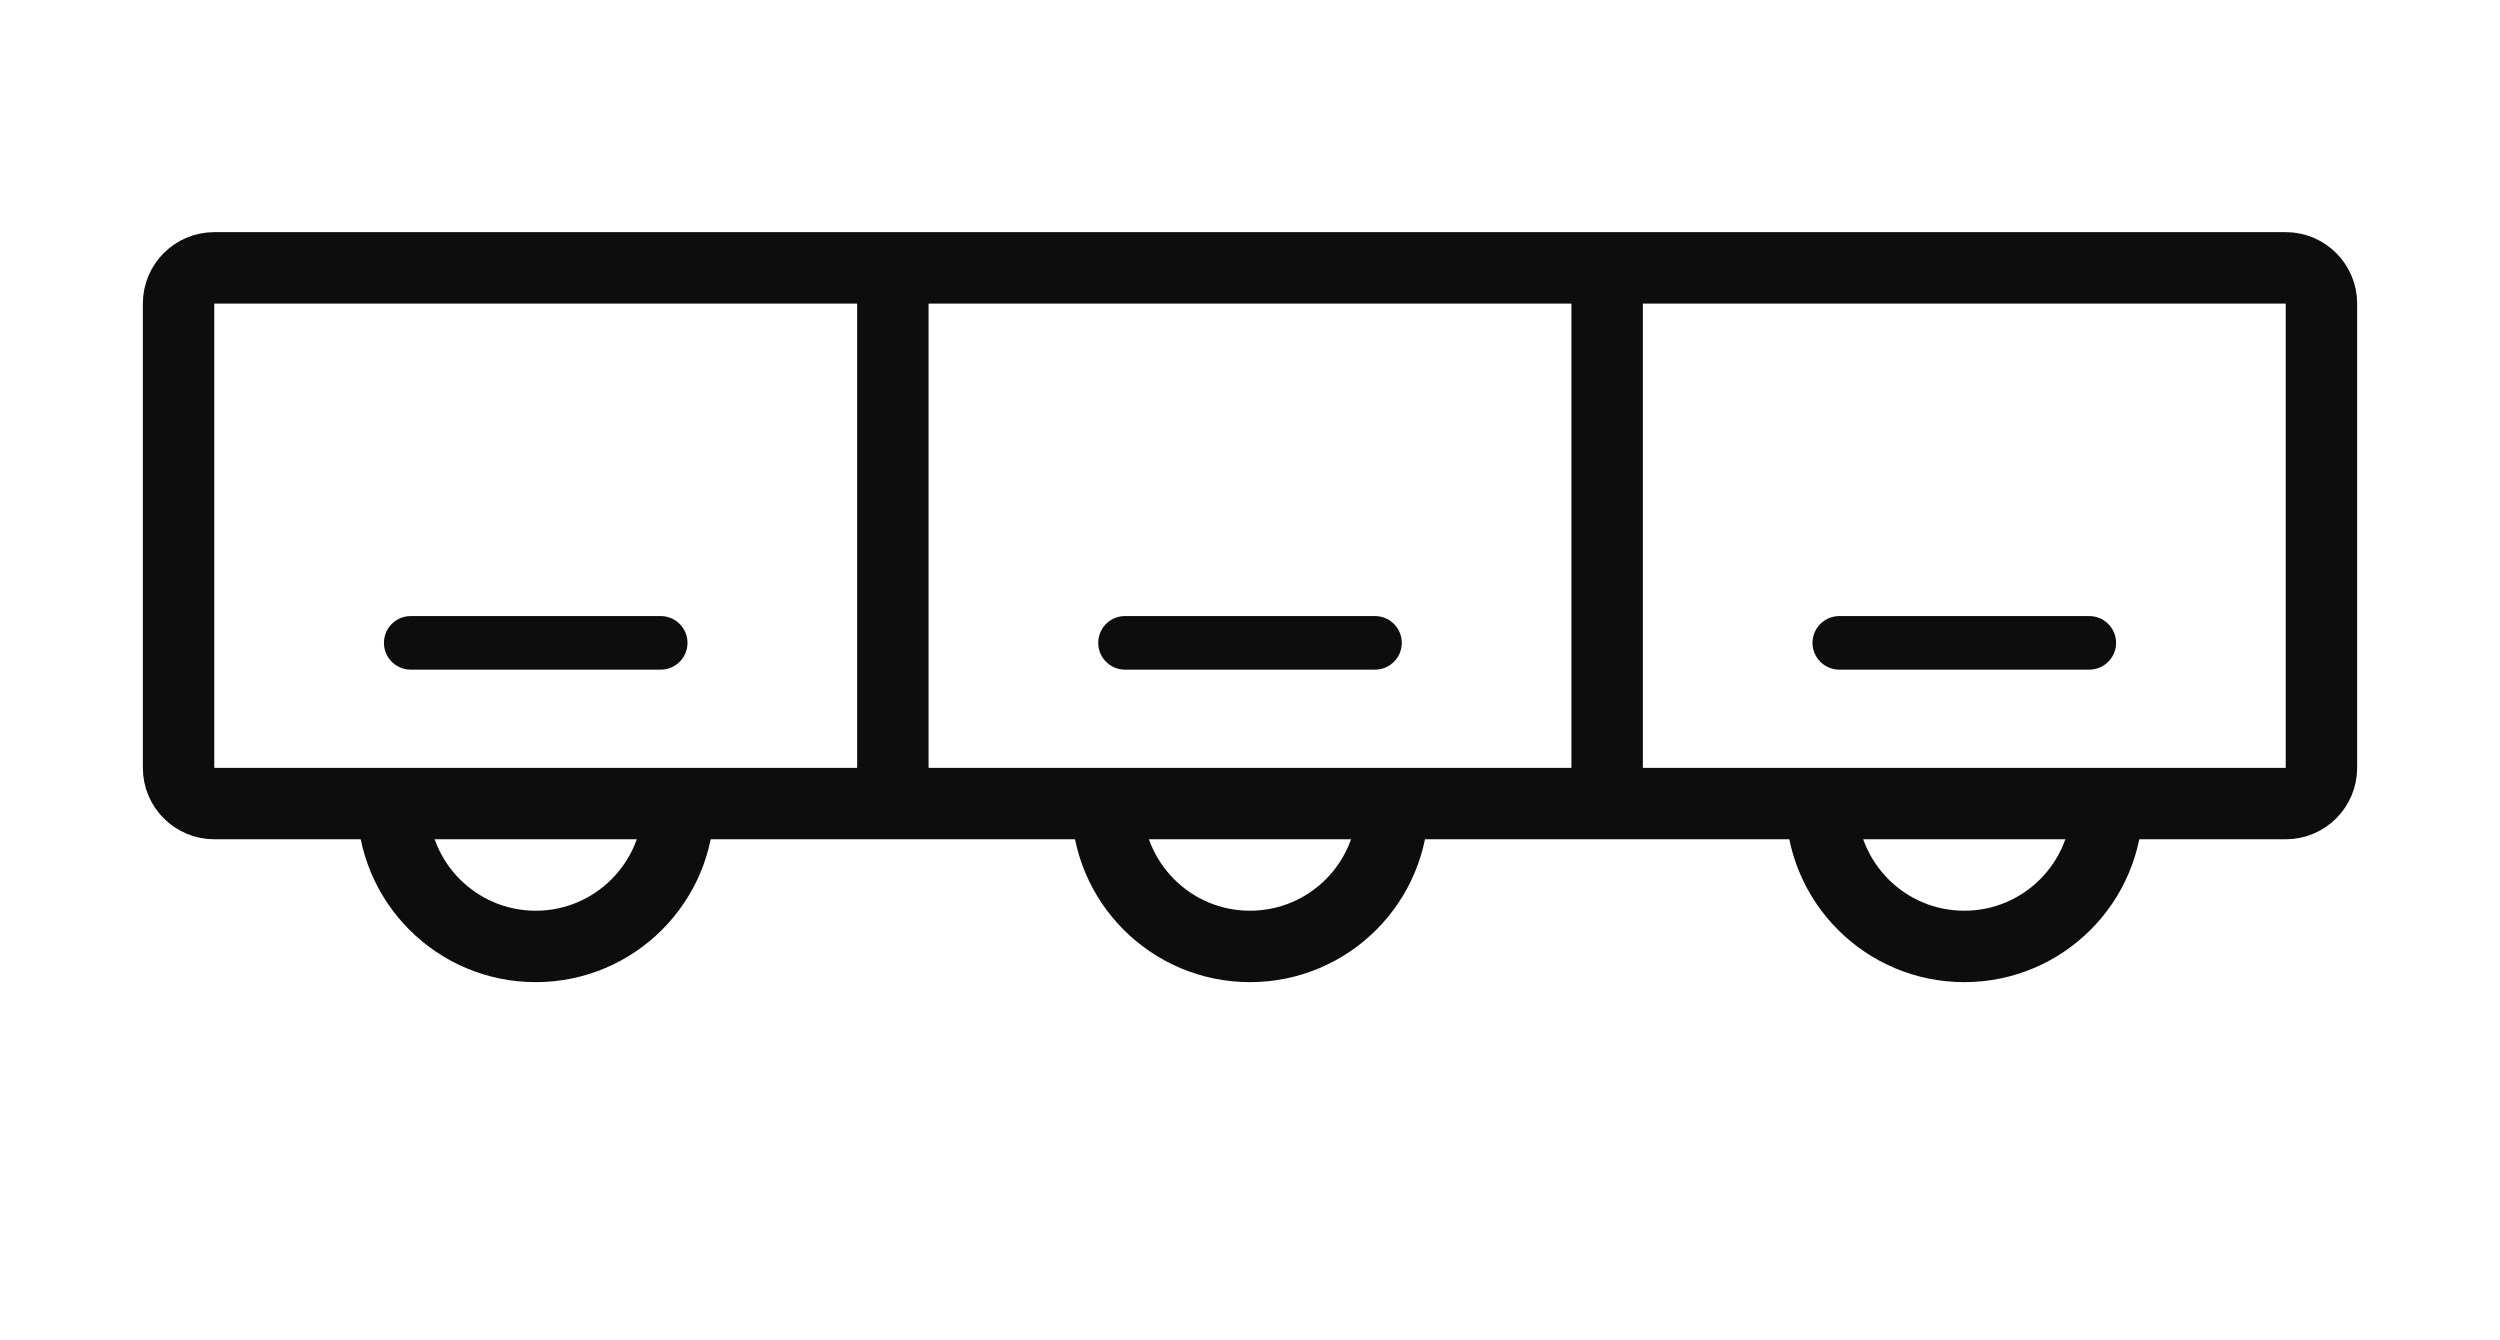
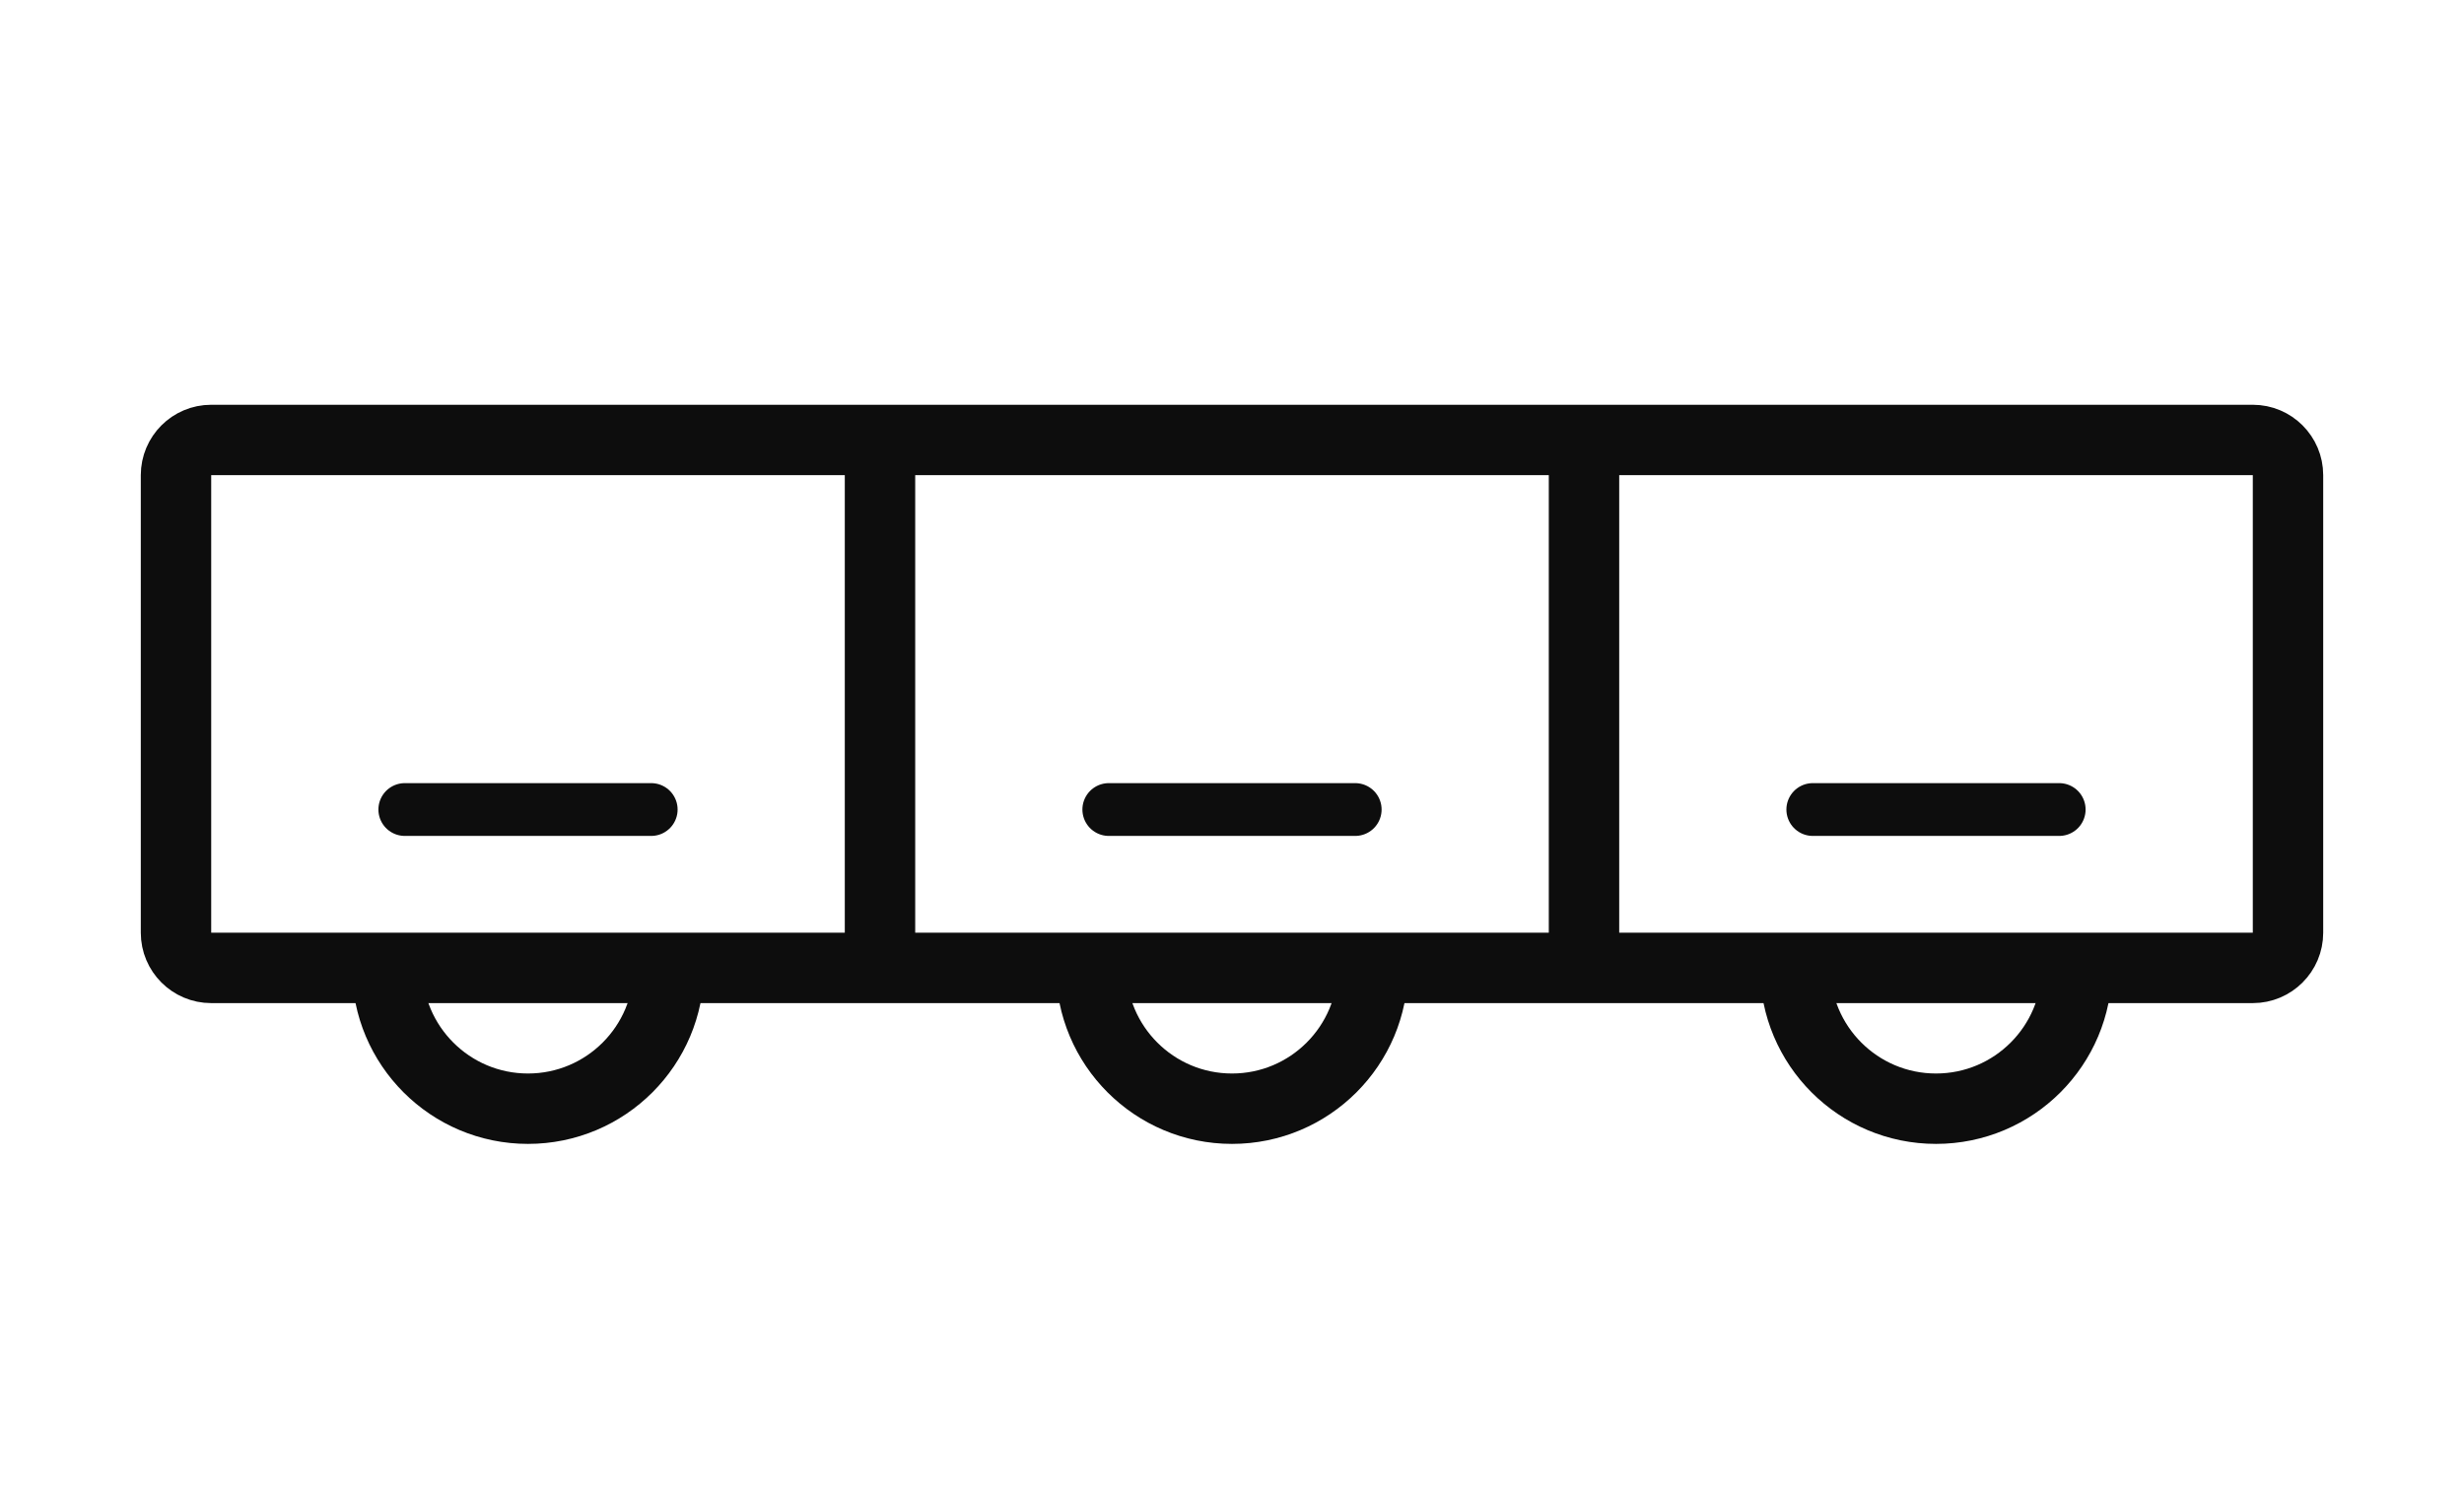
- <svg xmlns="http://www.w3.org/2000/svg" version="1.1" id="Capa_1" color="#0d0d0d" viewBox="0 0 140 75">
-   <g stroke="currentcolor" fill="currentcolor">
+ <svg xmlns="http://www.w3.org/2000/svg" version="1.1" id="Capa_1" color="#0d0d0d" viewBox="0 0 140 85">
+   <g stroke="currentcolor" fill="currentcolor" transform="translate(0,10)">
    <rect x="10" y="15" width="120" height="30" rx="2" ry="2" fill="none" stroke-width="4" />
    <line x1="50" y1="15" x2="50" y2="45" stroke-width="4" />
    <line x1="90" y1="15" x2="90" y2="45" stroke-width="4" />
    <line x1="23" y1="36" x2="37" y2="36" stroke-width="3" stroke-linecap="round" />
    <line x1="63" y1="36" x2="77" y2="36" stroke-width="3" stroke-linecap="round" />
    <line x1="103" y1="36" x2="117" y2="36" stroke-width="3" stroke-linecap="round" />
    <path fill="none" stroke-width="4" d="M 22 45 A 8 8 0 0 0 38 45" />
    <path fill="none" stroke-width="4" d="M 62 45 A 8 8 0 0 0 78 45" />
    <path fill="none" stroke-width="4" d="M 102 45 A 8 8 0 0 0 118 45" />
  </g>
</svg>
